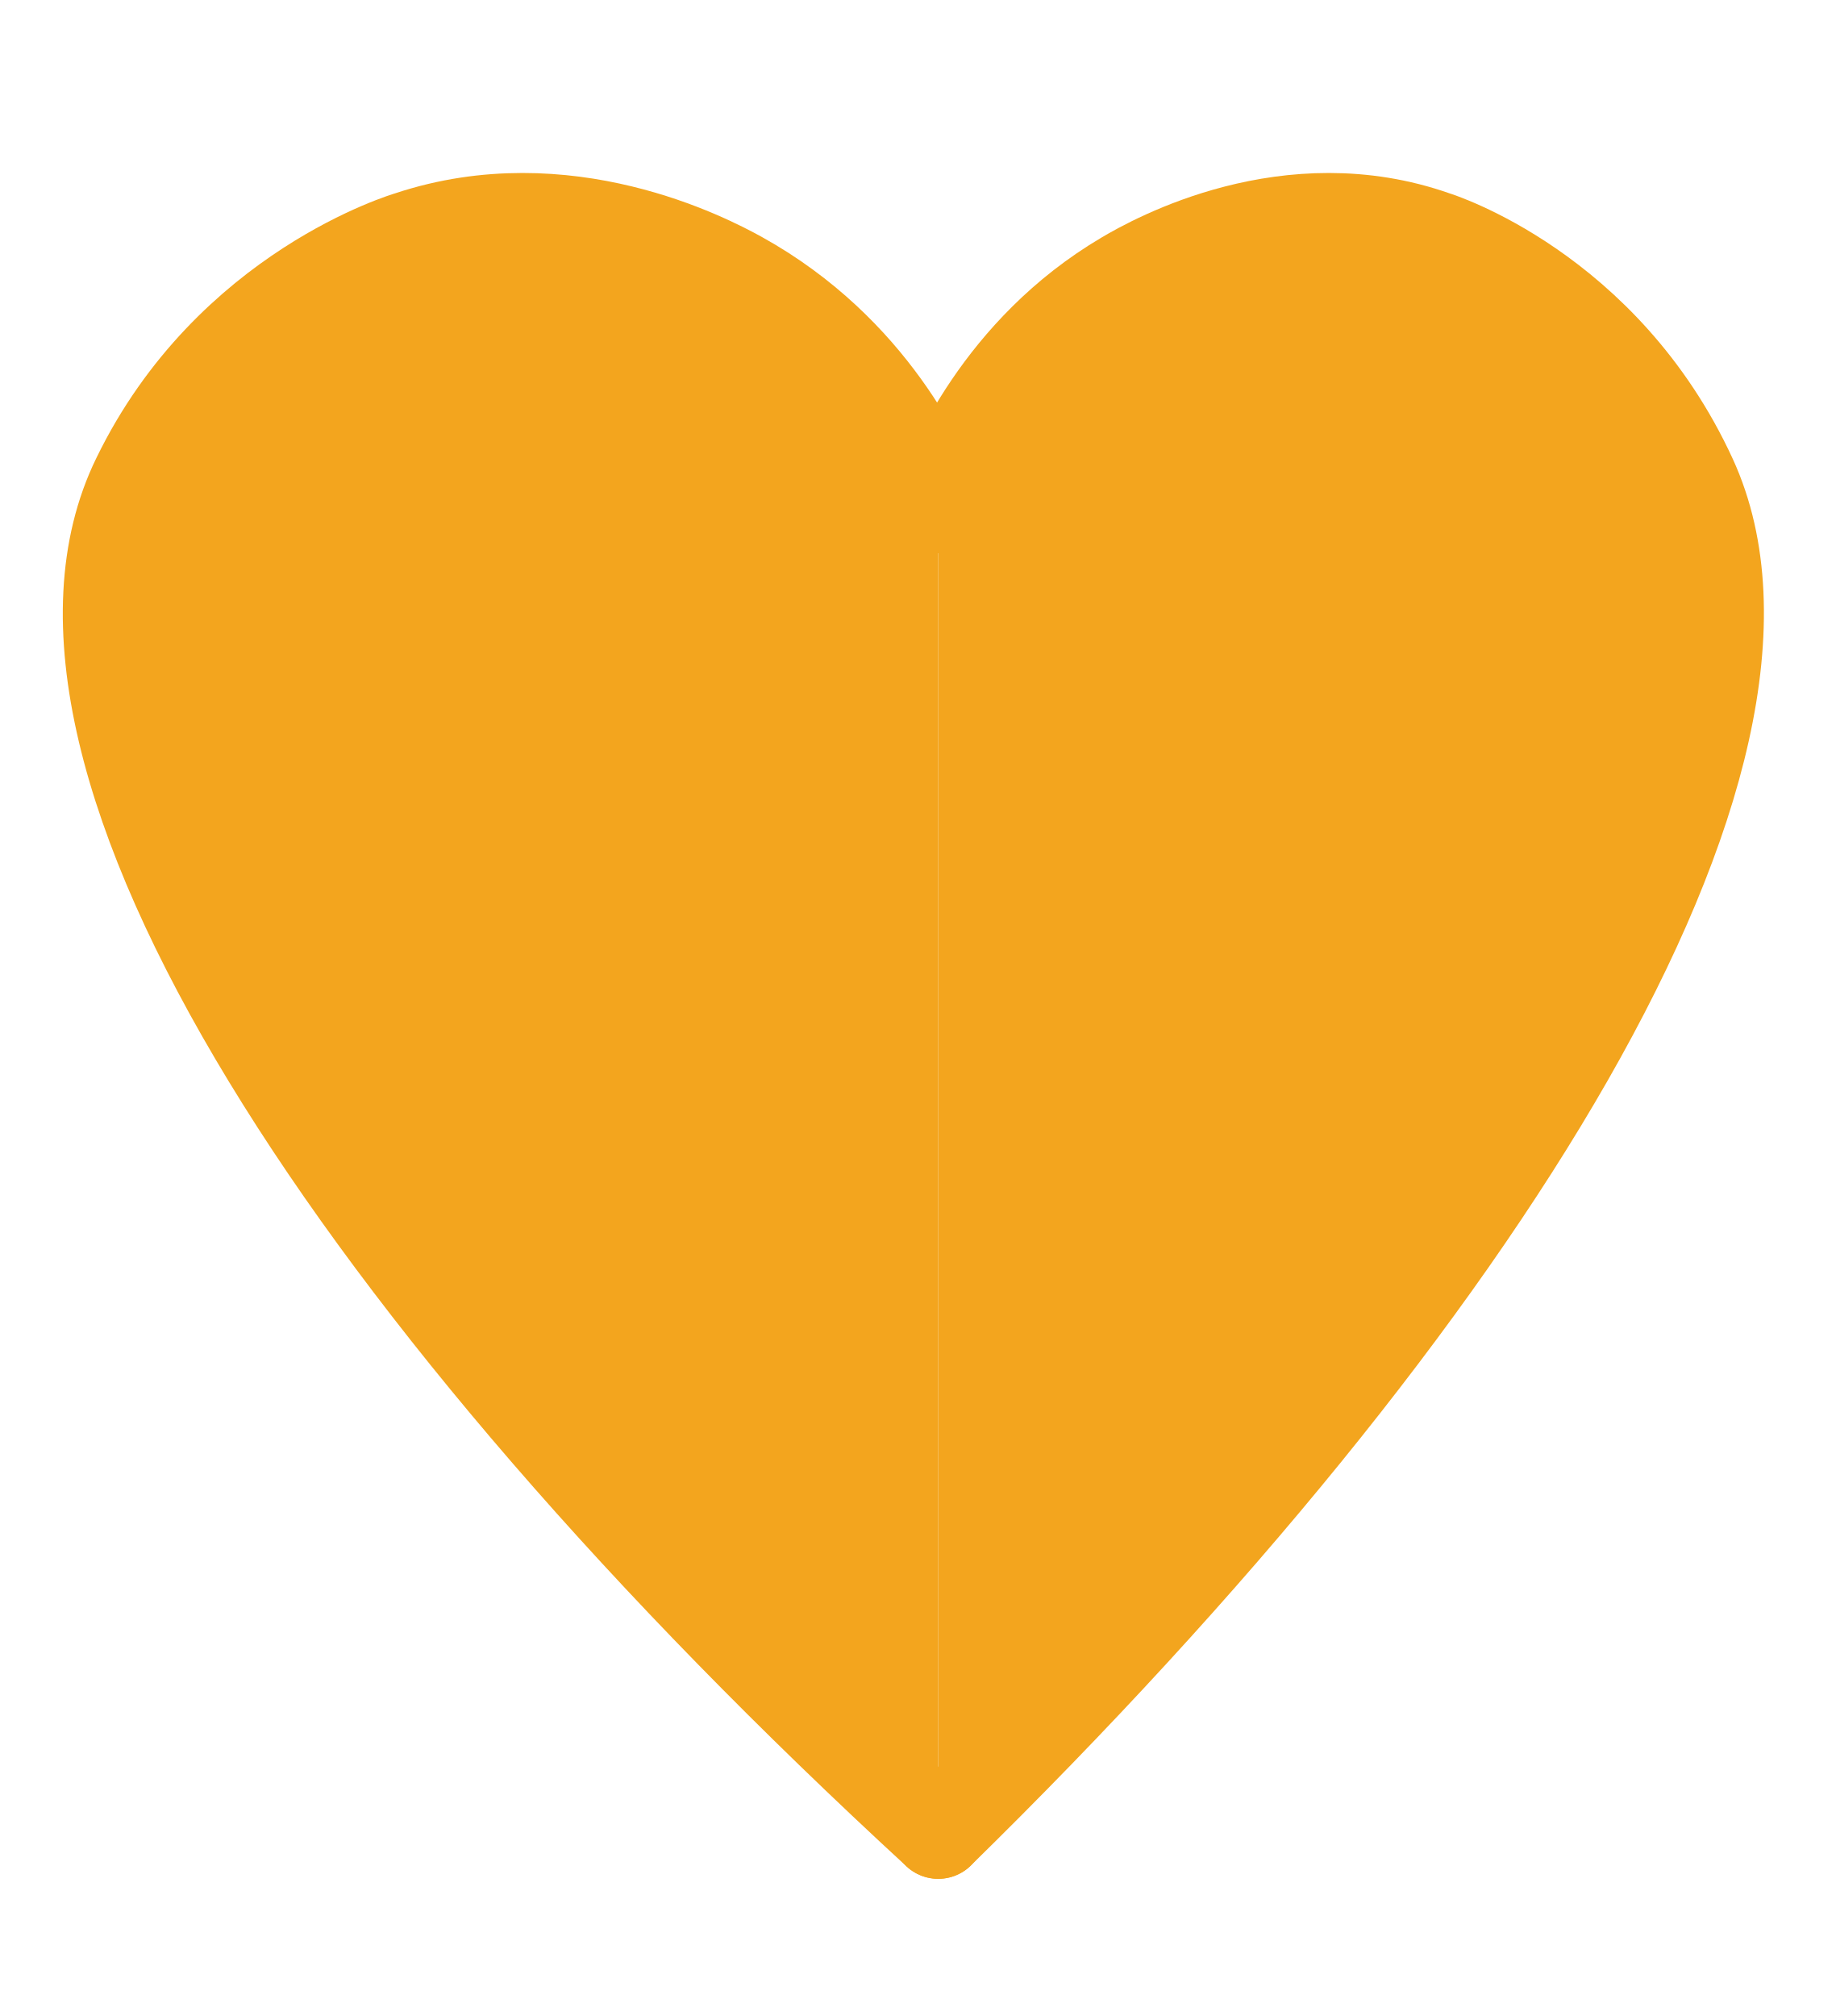
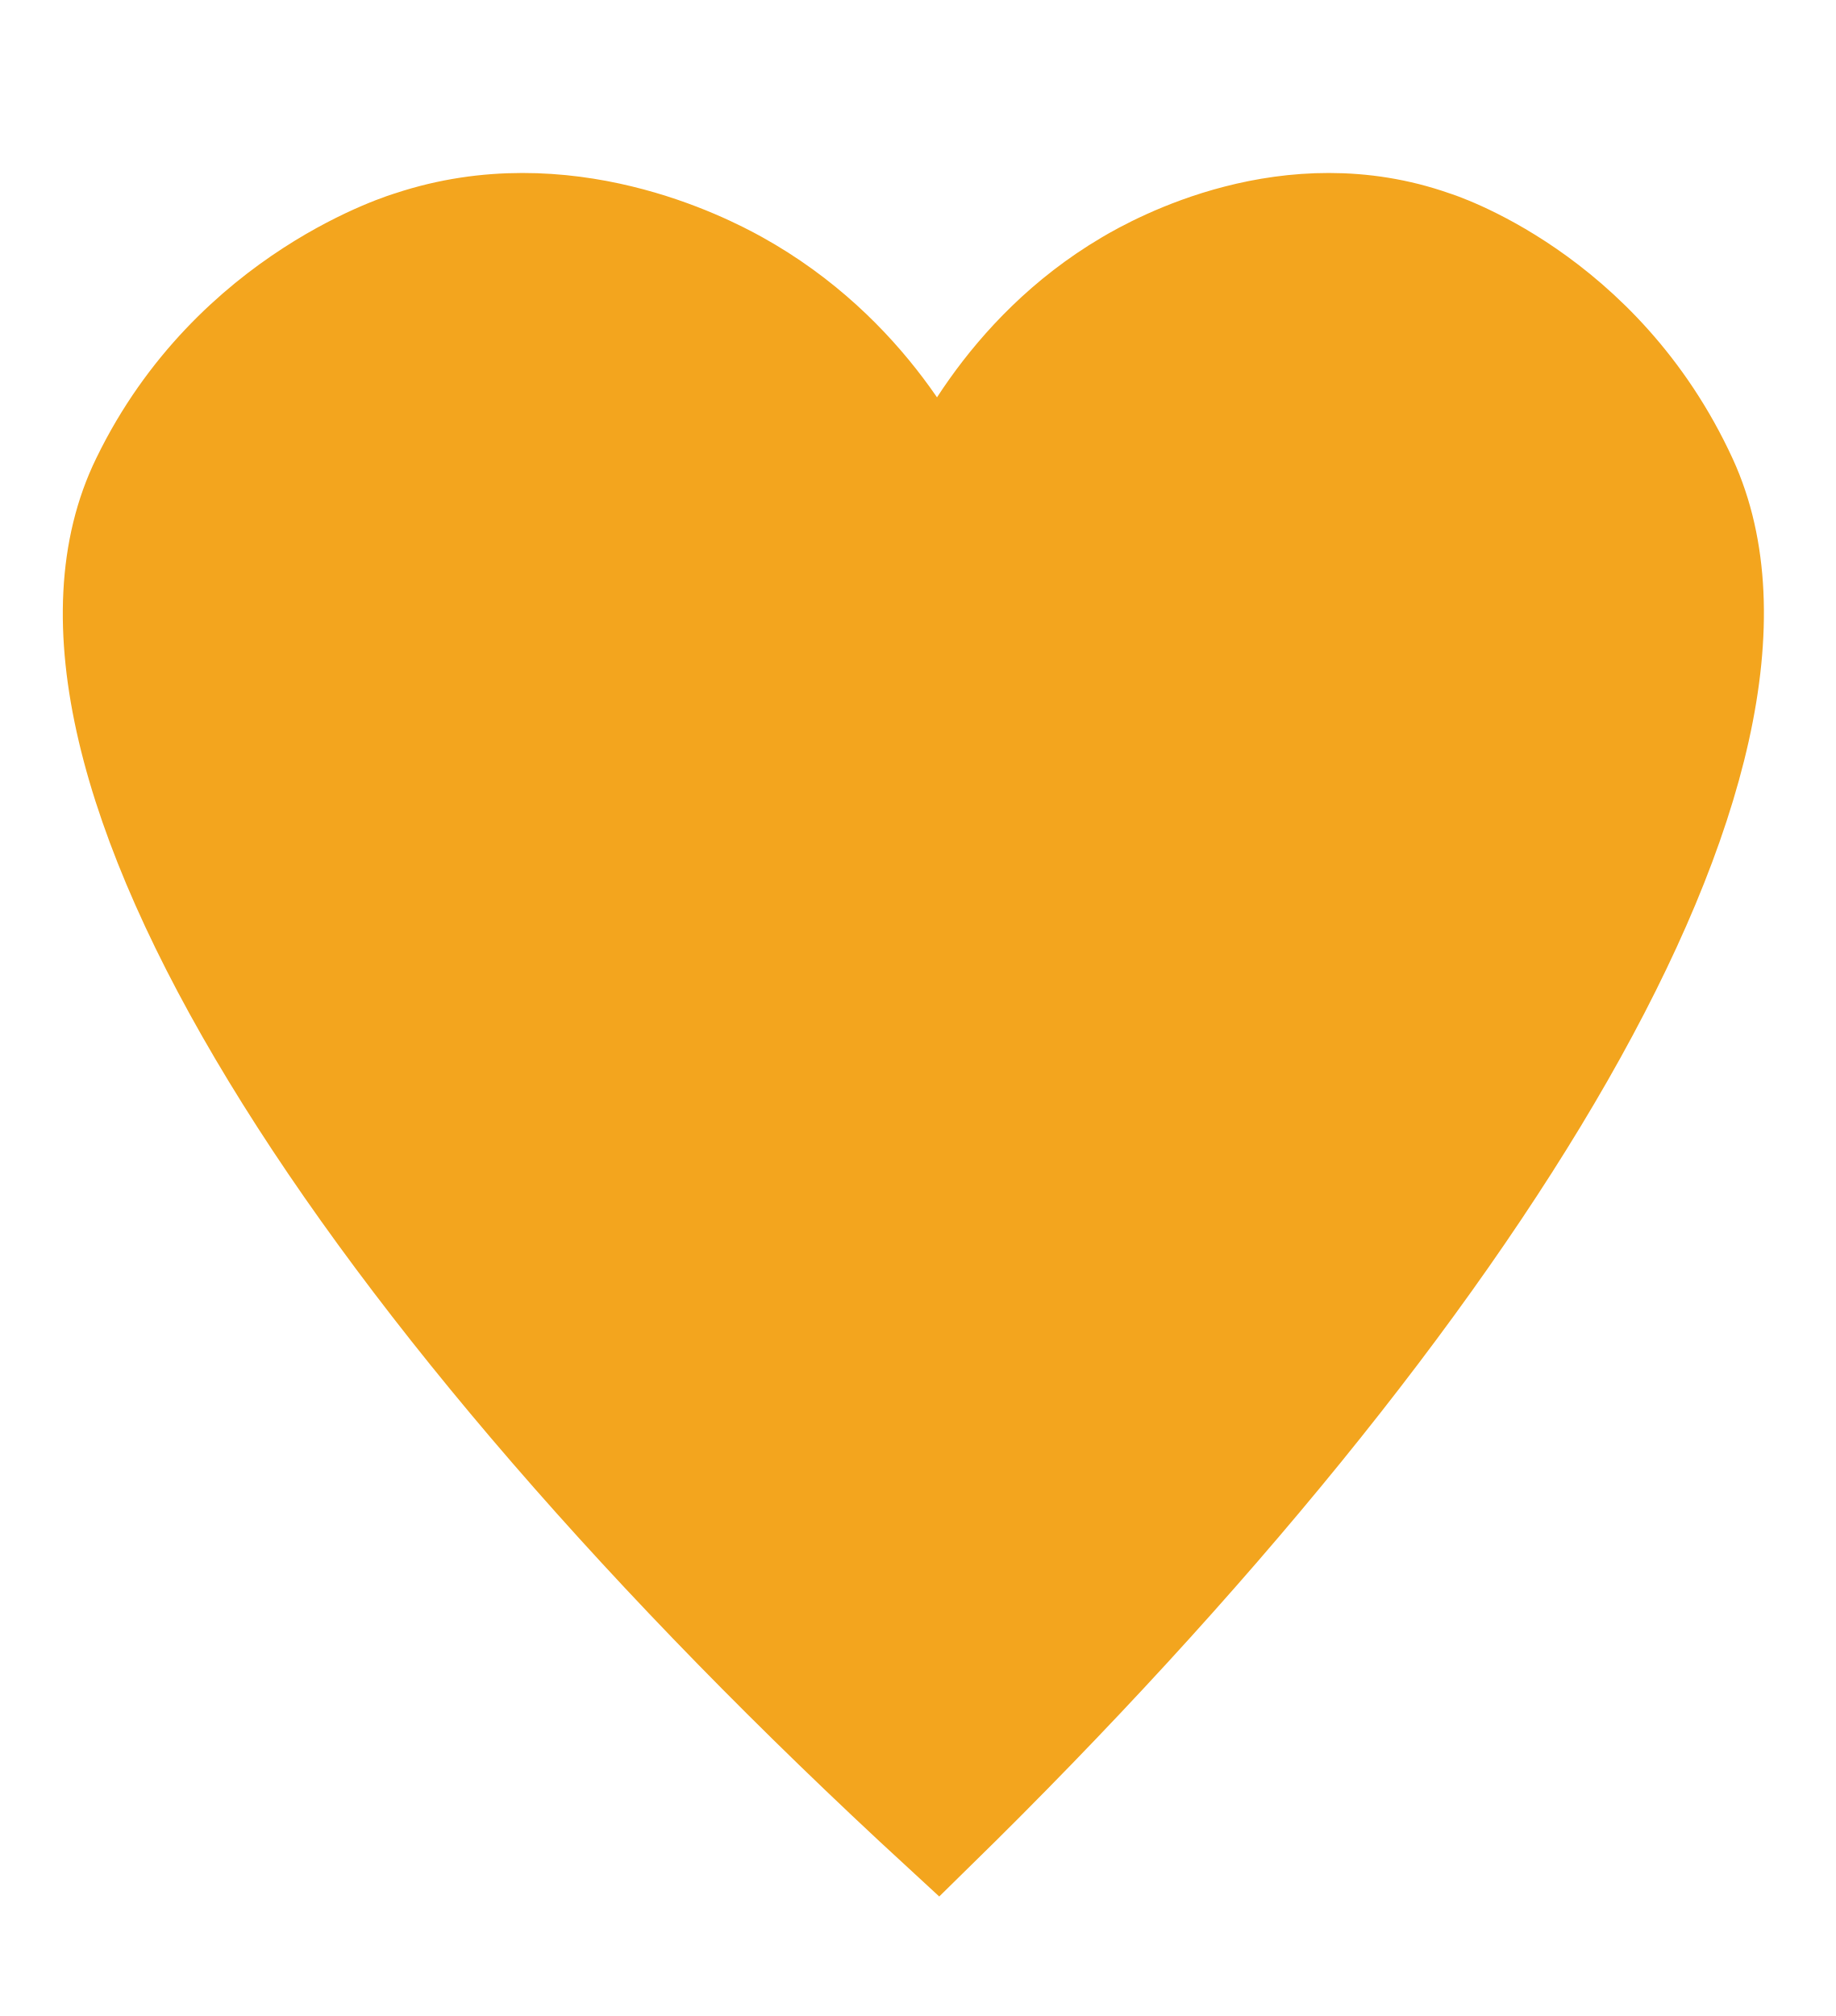
<svg xmlns="http://www.w3.org/2000/svg" version="1.1" id="Layer_1" x="0px" y="0px" viewBox="0 0 334.5 367.4" style="enable-background:new 0 0 334.5 367.4;" xml:space="preserve">
  <style type="text/css">
	.st0{fill:#F3A51E;stroke:#F3A51E;stroke-width:17;stroke-linecap:round;stroke-miterlimit:10;}
</style>
-   <path class="st0" d="M171,92.3c-2.6-6.6-12.1-28.3-36.3-41.7c-5.8-3.2-31.7-16.7-60-7.3c0,0-32.8,9.5-49.5,43.9  C0.6,137.5,64.6,236,171,333.9" />
-   <path class="st0" d="M171,92.3c2.5-6.6,11.4-28.3,34.1-41.7c5.4-3.2,29.8-16.7,56.4-7.3c0,0,30.8,9.5,46.6,43.9  c23,50.3-37.2,148.8-137.1,246.7" />
+   <path class="st0" d="M170,92.3c2.5-6.6,12.4-28.3,35.1-41.7c5.4-3.2,29.8-16.7,56.4-7.3c0,0,30.8,9.5,46.6,43.9  c23,50.3-37.2,148.8-137.1,246.7C64.6,236,0.6,137.5,25.2,87.2c16.7-34.4,49.5-43.9,49.5-43.9c28.3-9.4,54.2,4.1,60,7.3  C158.9,64,169.4,85.7,172,92.3H170z" />
</svg>
